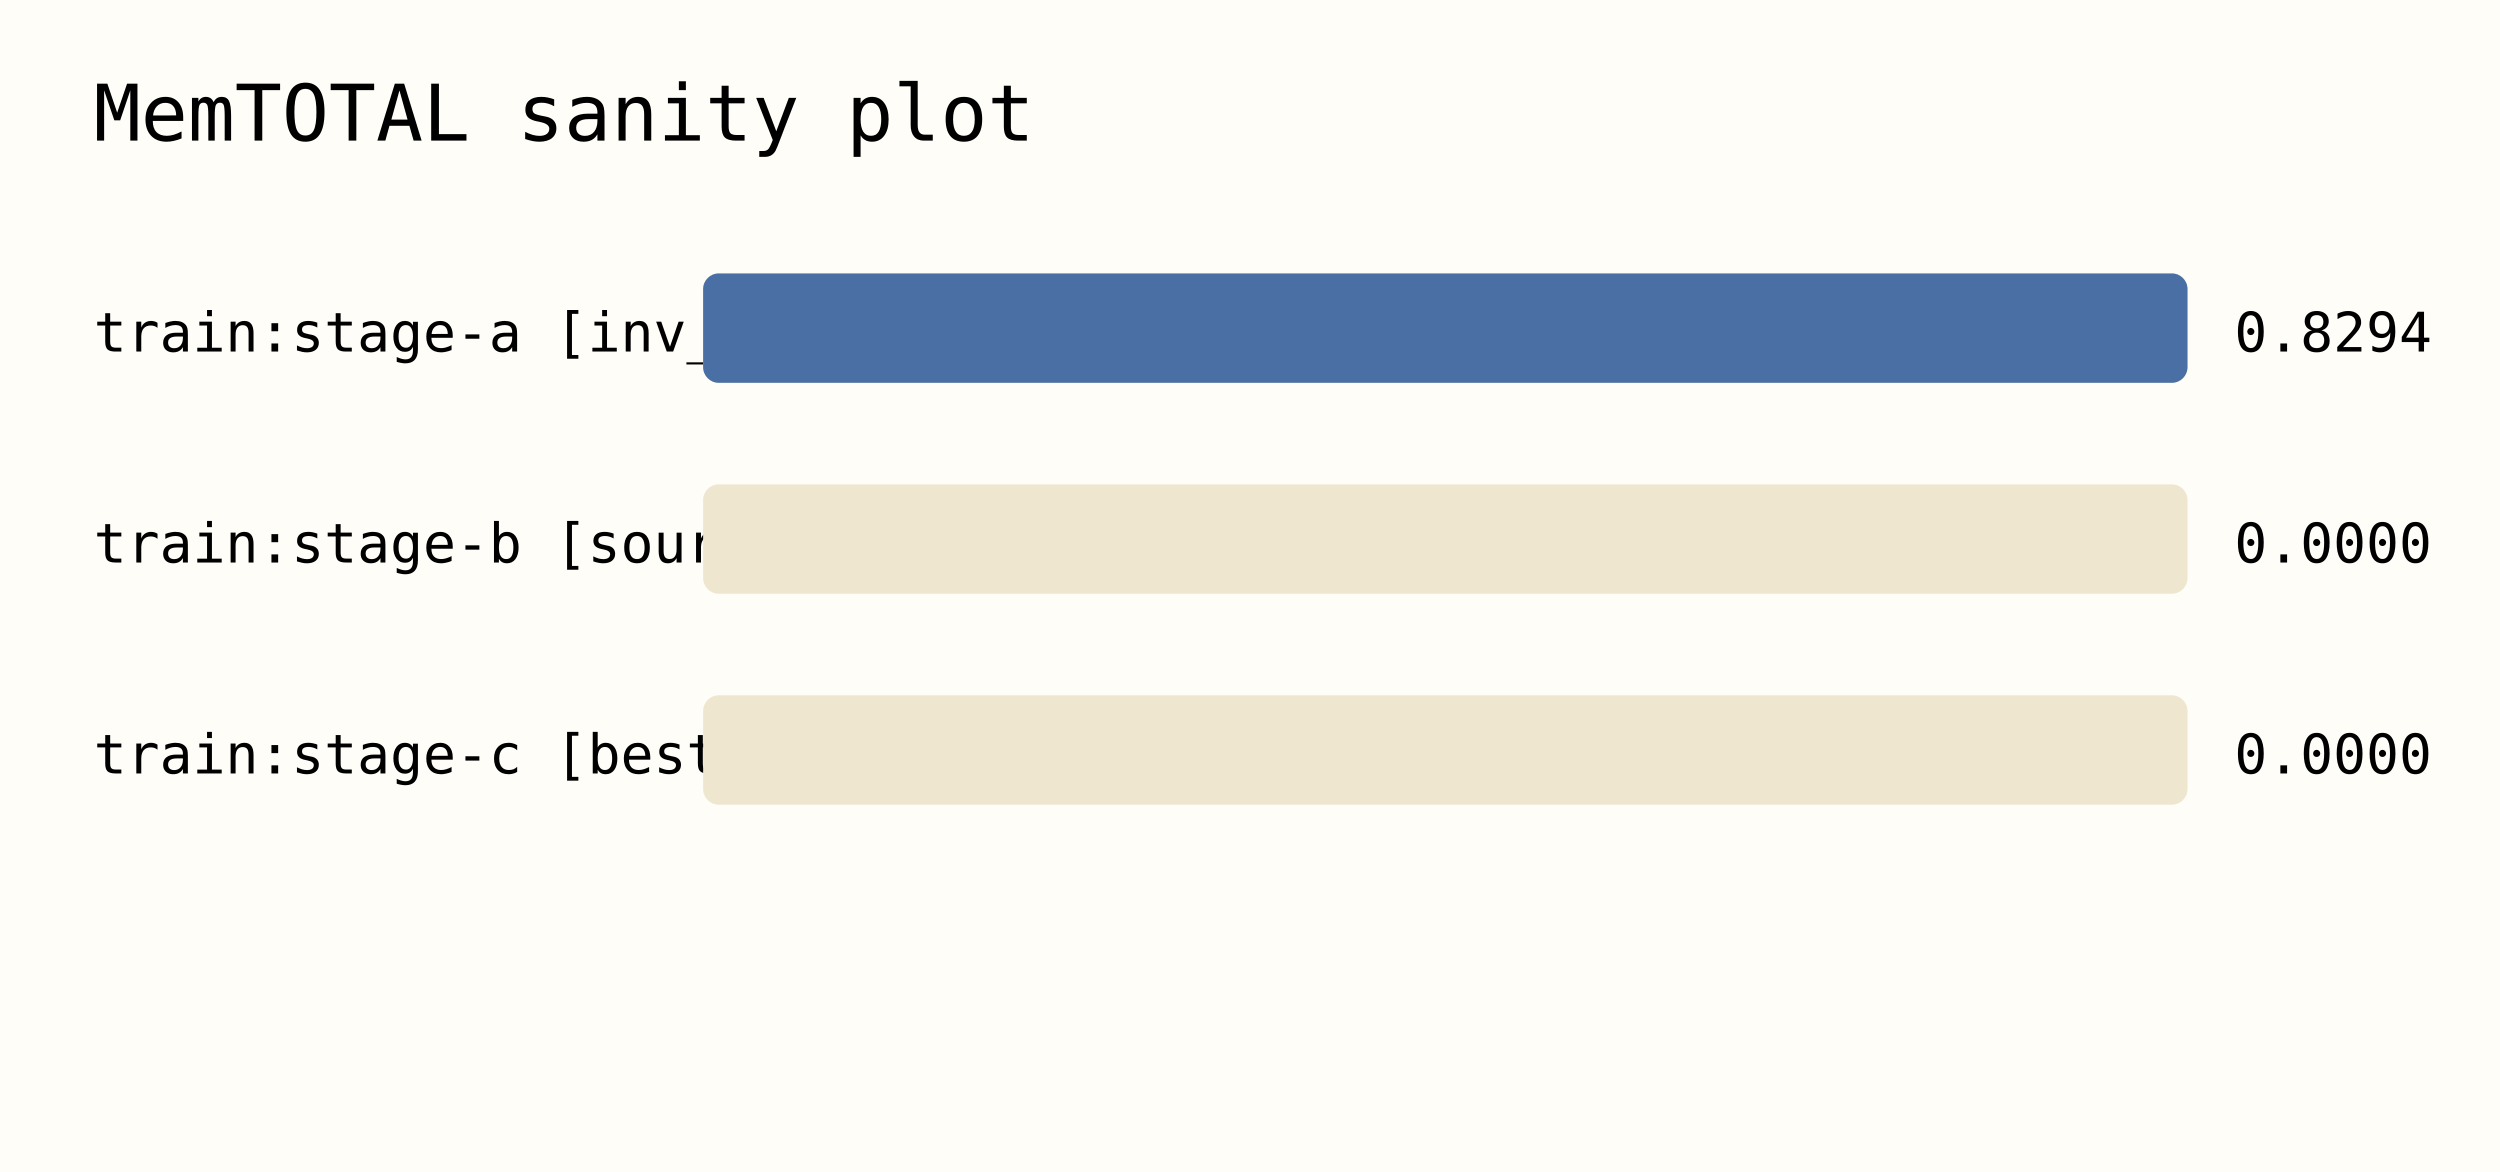
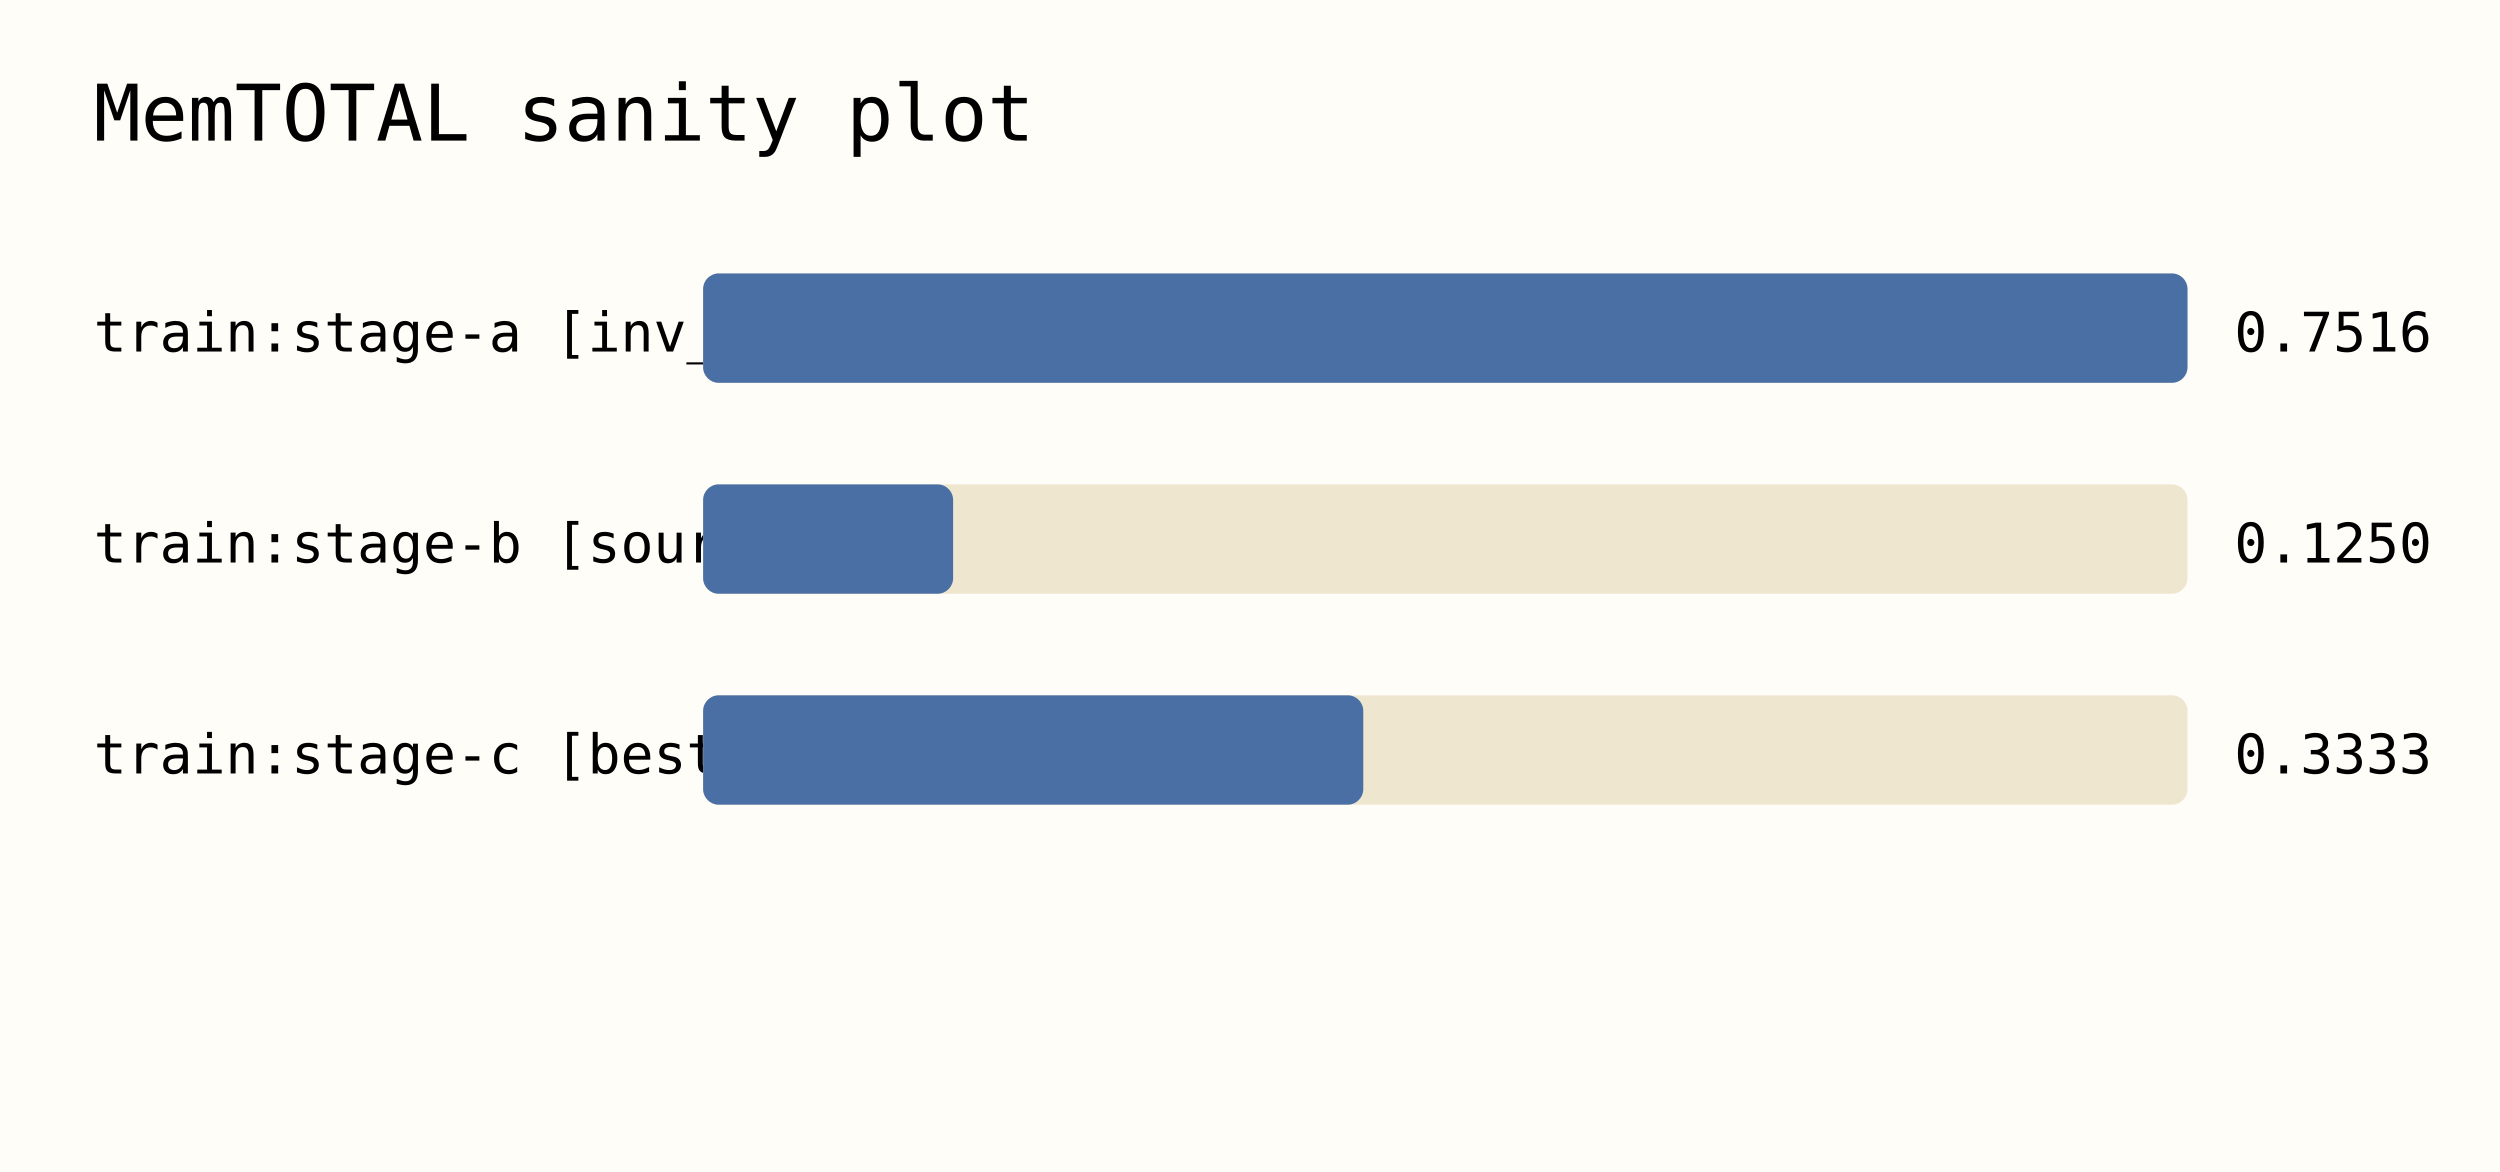
<svg xmlns="http://www.w3.org/2000/svg" width="640" height="300">
  <rect width="100%" height="100%" fill="#fffdf7" />
  <text x="24" y="36" font-size="20" font-family="monospace">MemTOTAL sanity plot</text>
  <text x="24" y="90" font-size="14" font-family="monospace">train:stage-a [inv_mean_loss]</text>
  <rect x="180" y="70" width="380" height="28" fill="#efe6d0" rx="4" />
  <rect x="180" y="70" width="380" height="28" fill="#4a6fa5" rx="4" />
-   <text x="572" y="90" font-size="14" font-family="monospace">0.8294</text>
+   <text x="572" y="90" font-size="14" font-family="monospace">0.7516</text>
  <text x="24" y="144" font-size="14" font-family="monospace">train:stage-b [source_eval_task_score]</text>
  <rect x="180" y="124" width="380" height="28" fill="#efe6d0" rx="4" />
-   <rect x="180" y="124" width="0" height="28" fill="#4a6fa5" rx="4" />
-   <text x="572" y="144" font-size="14" font-family="monospace">0.0000</text>
+   <rect x="180" y="124" width="64" height="28" fill="#4a6fa5" rx="4" />
+   <text x="572" y="144" font-size="14" font-family="monospace">0.1250</text>
  <text x="24" y="198" font-size="14" font-family="monospace">train:stage-c [best_adapt_task_score]</text>
  <rect x="180" y="178" width="380" height="28" fill="#efe6d0" rx="4" />
-   <rect x="180" y="178" width="0" height="28" fill="#4a6fa5" rx="4" />
-   <text x="572" y="198" font-size="14" font-family="monospace">0.0000</text>
+   <rect x="180" y="178" width="169" height="28" fill="#4a6fa5" rx="4" />
+   <text x="572" y="198" font-size="14" font-family="monospace">0.3333</text>
</svg>
